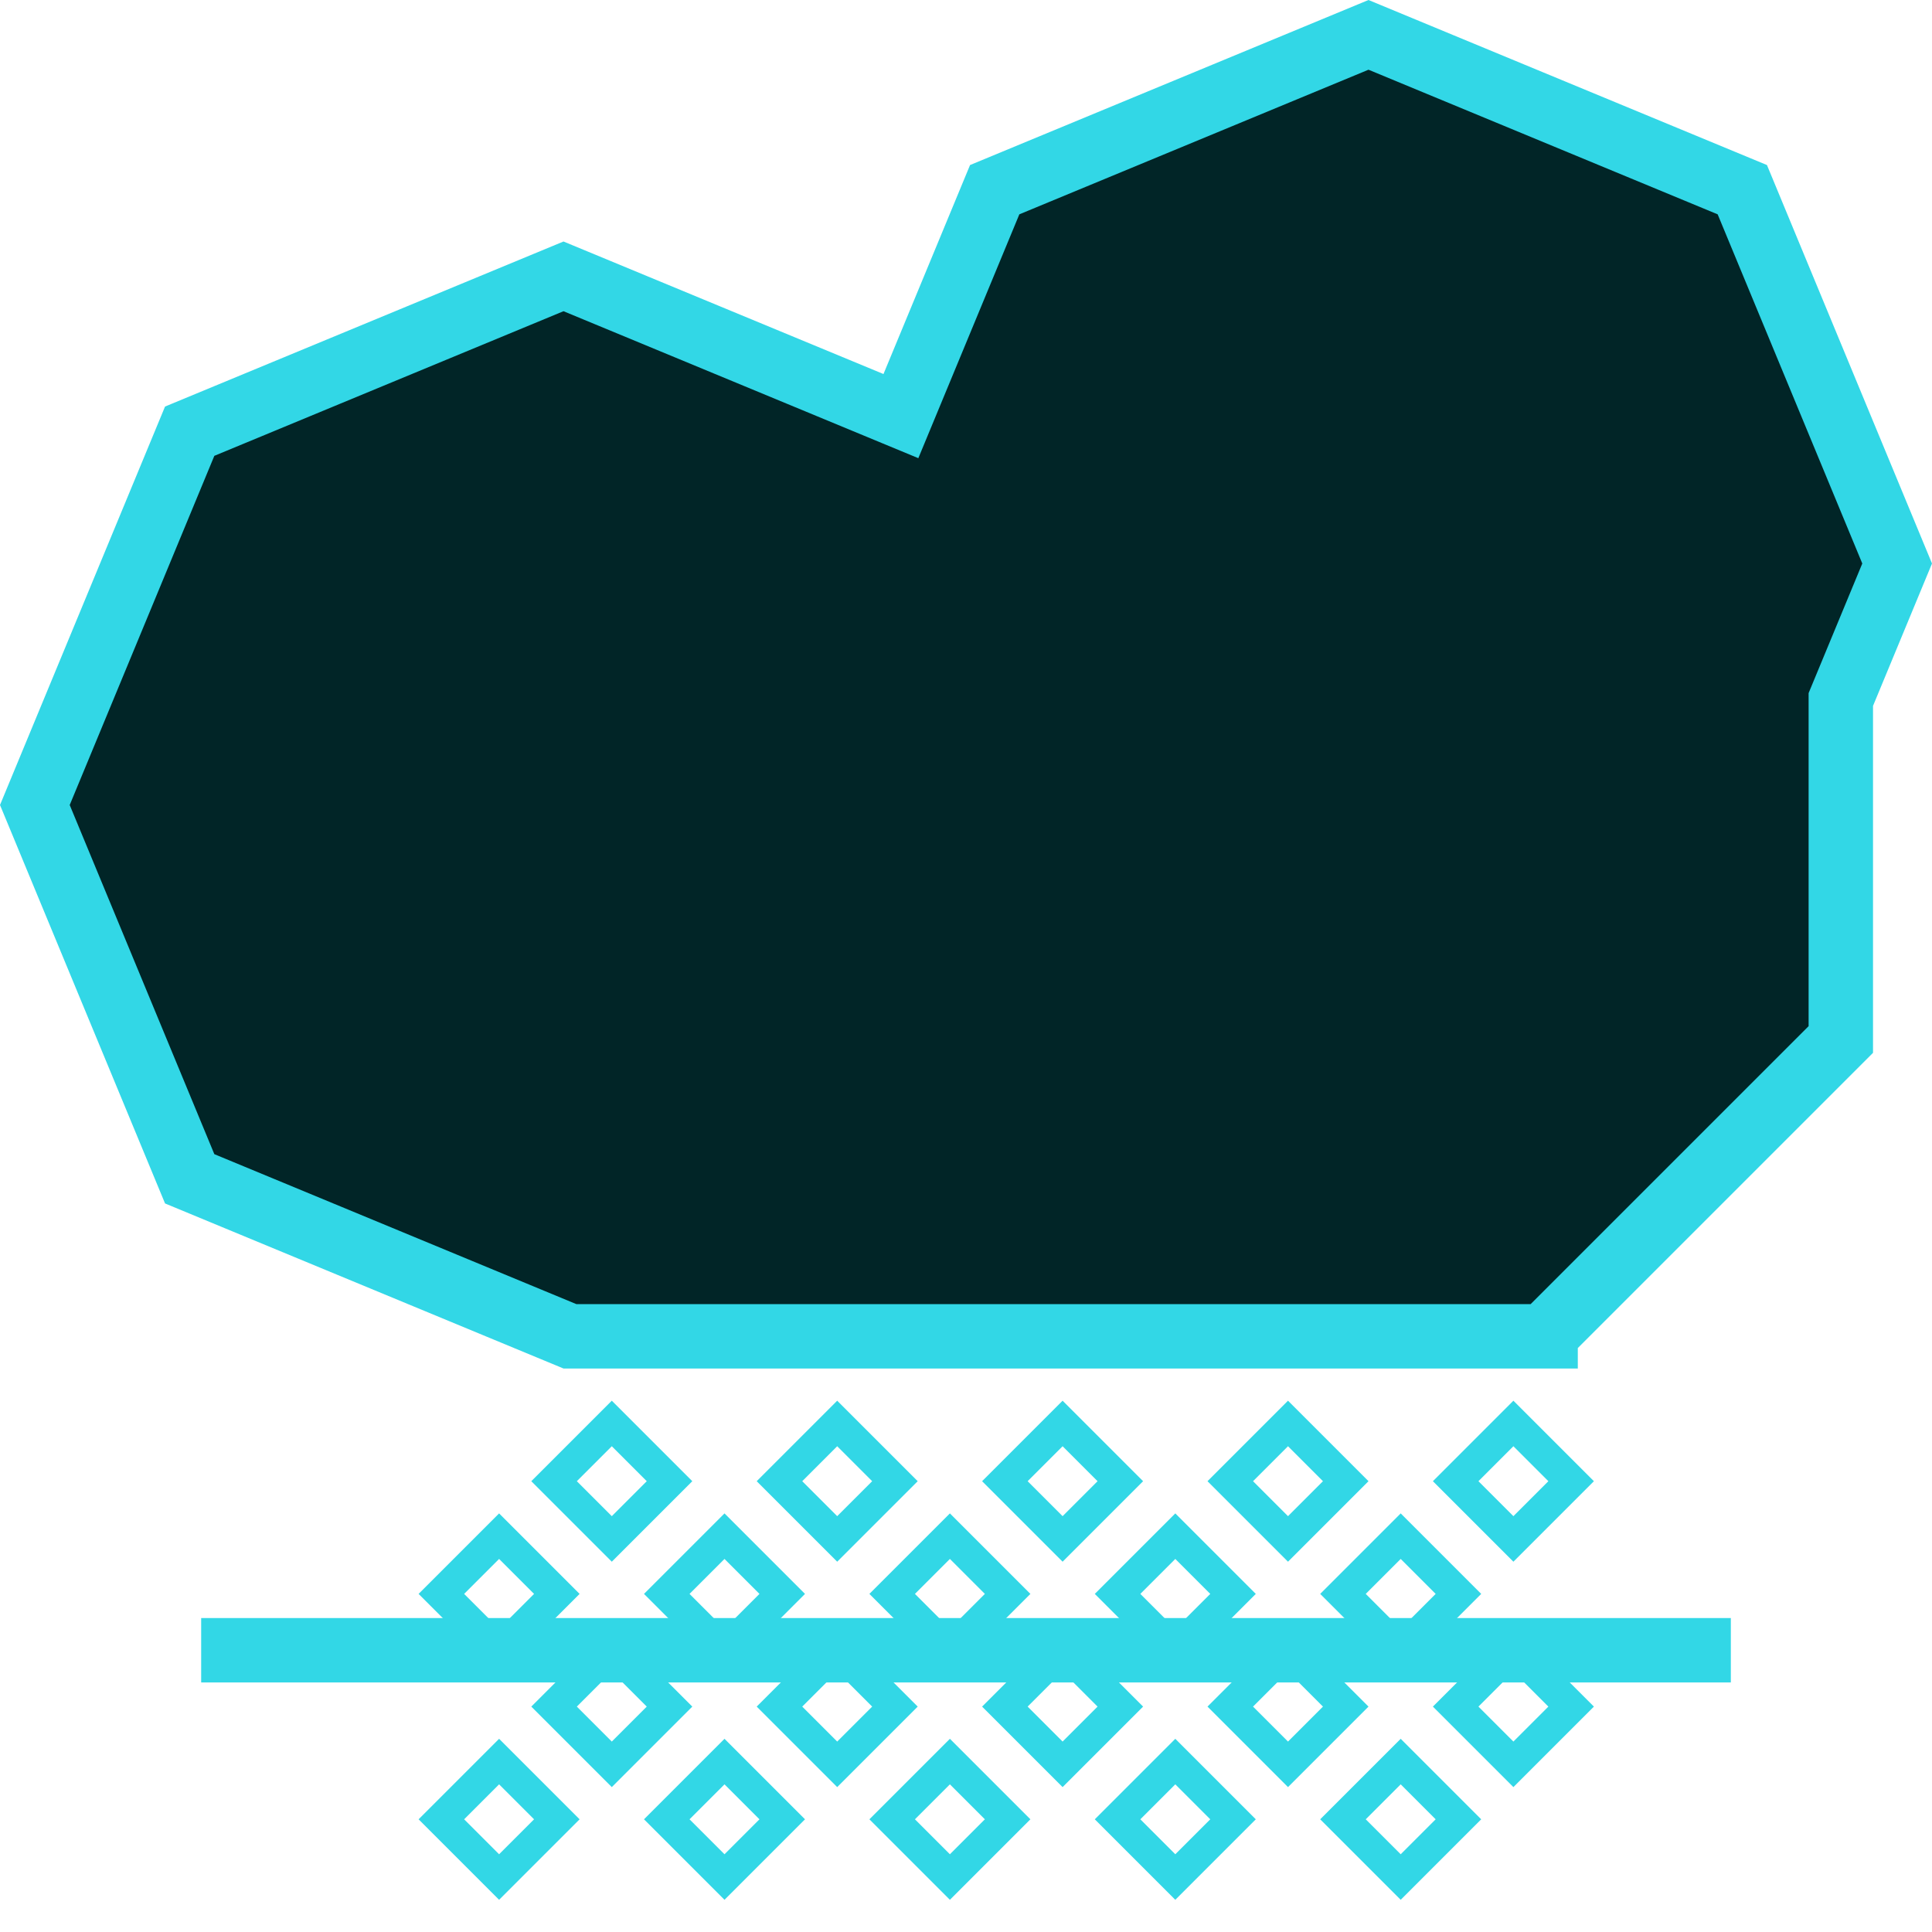
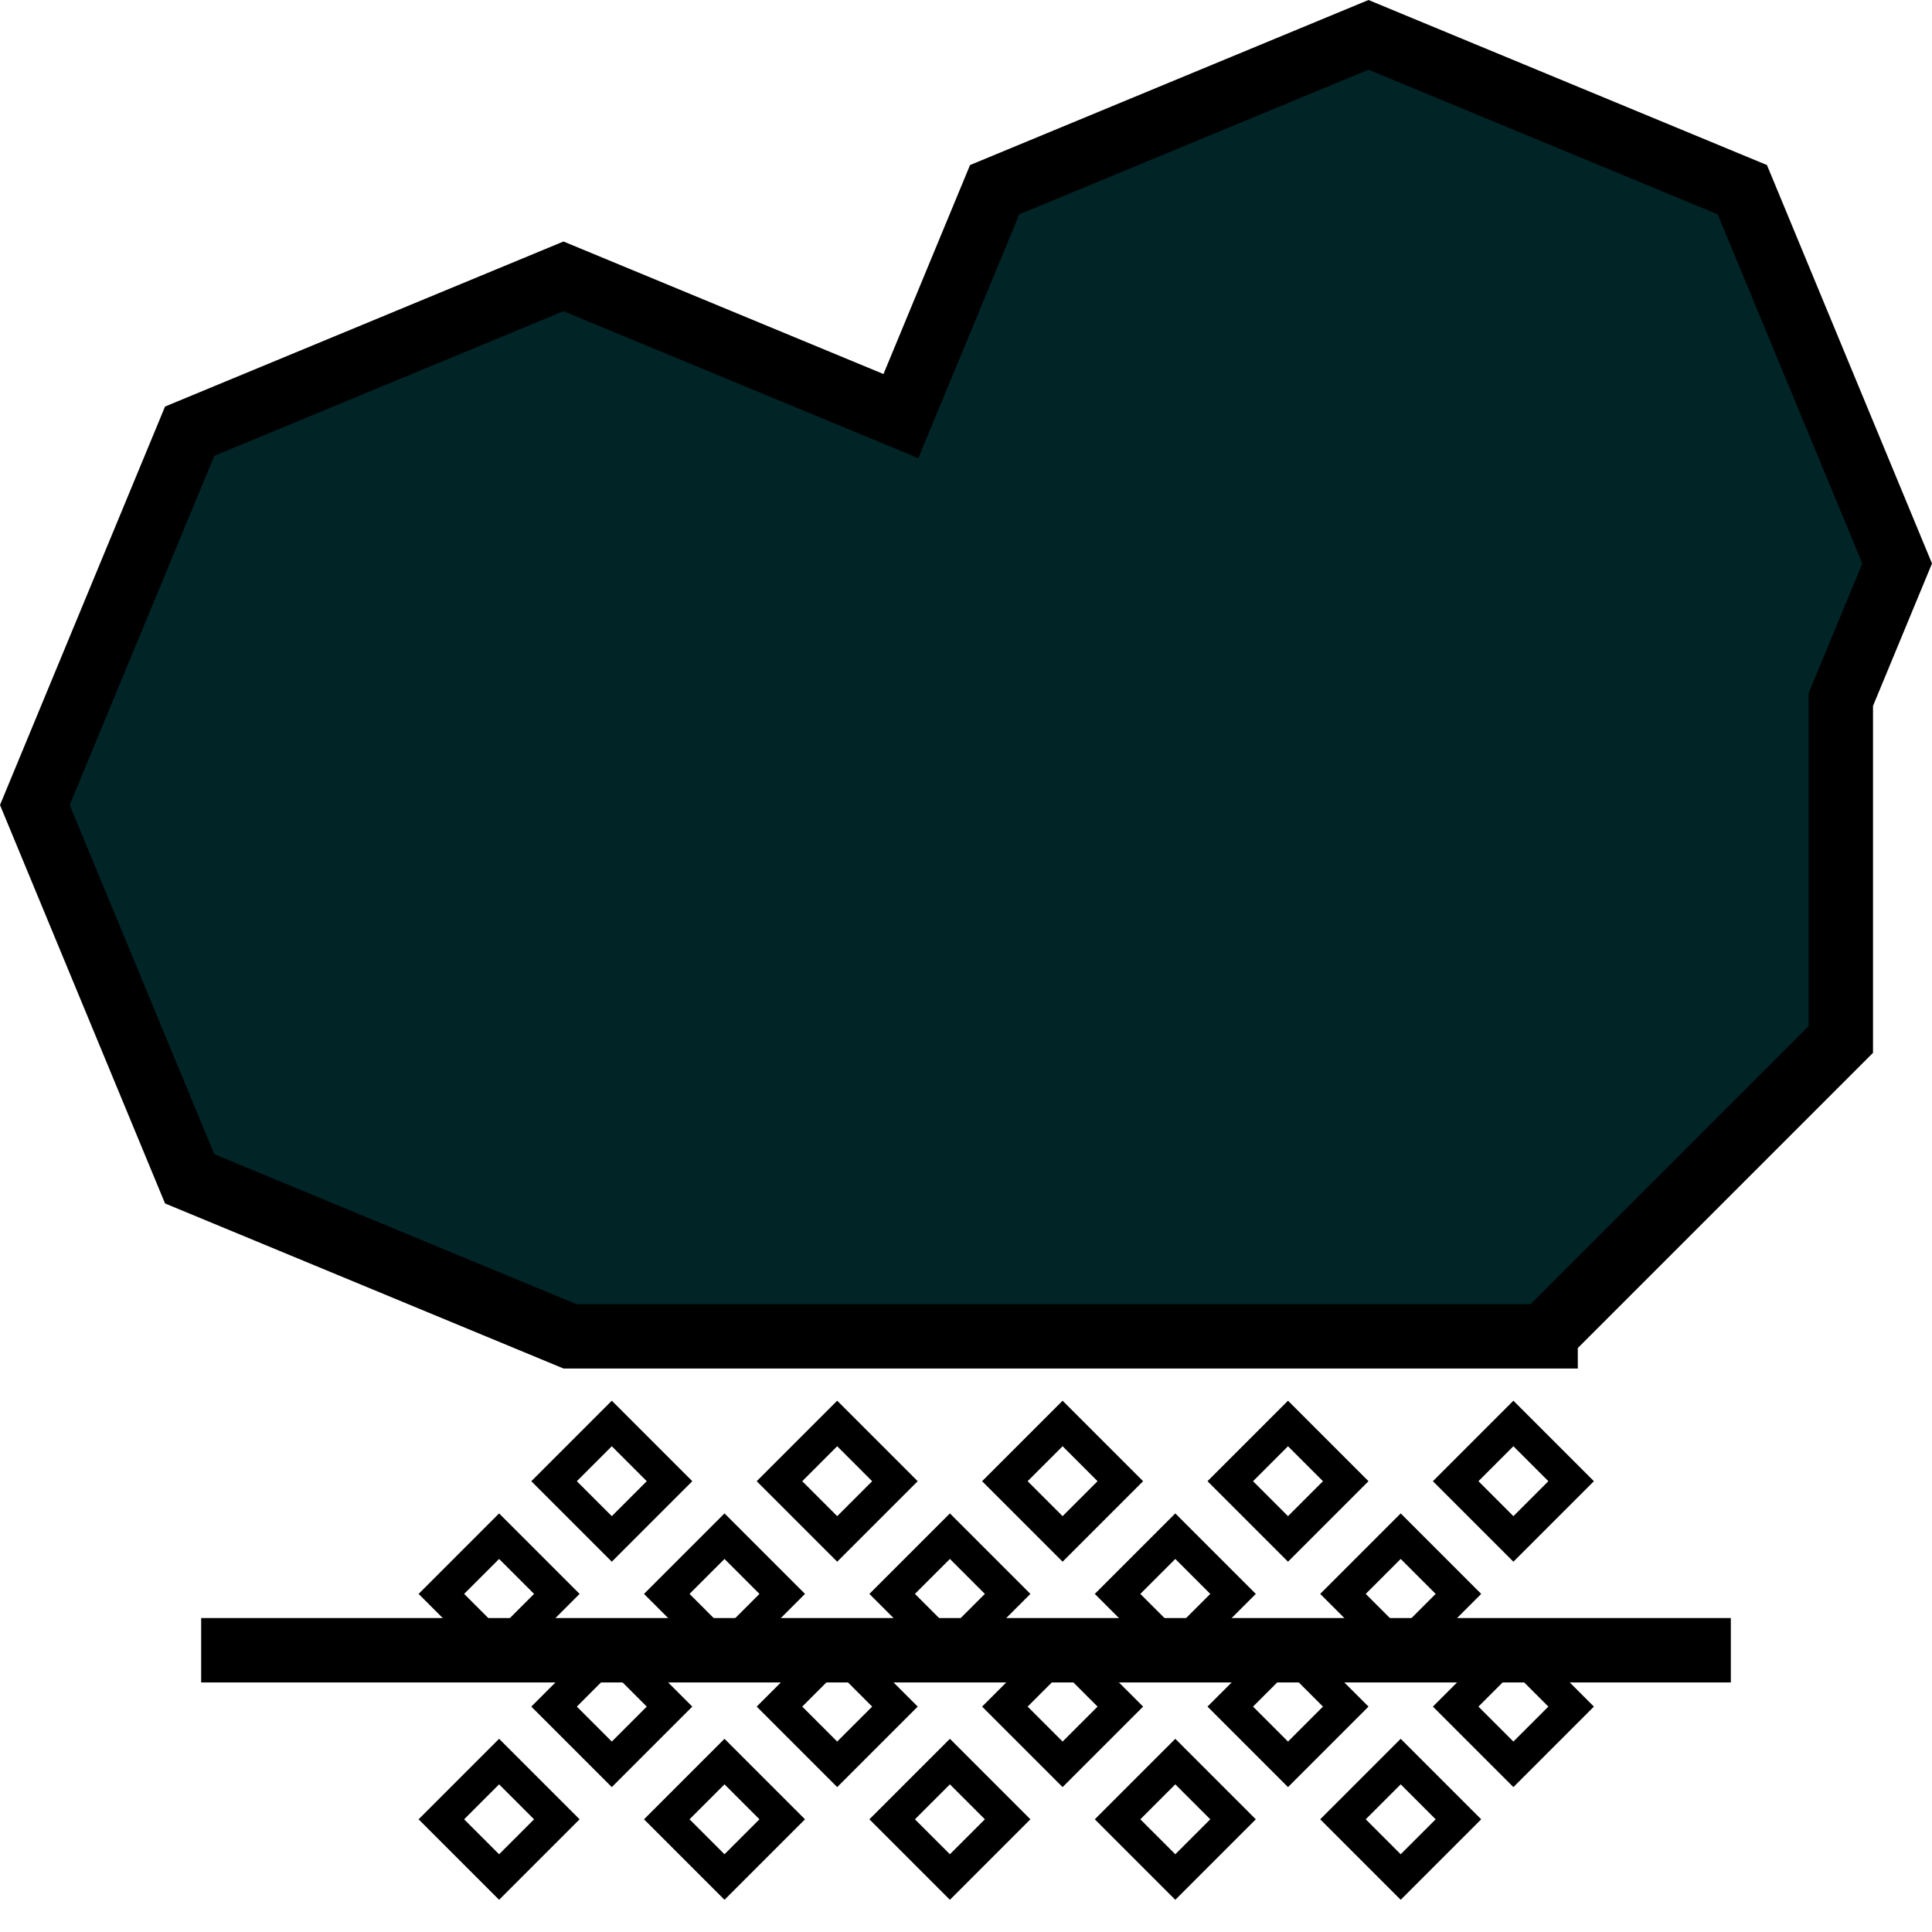
<svg xmlns="http://www.w3.org/2000/svg" width="120px" height="120px" viewBox="0 0 120 120" version="1.1">
  <defs />
  <g id="night85" stroke="none" stroke-width="1" fill="none" fill-rule="evenodd">
-     <g id="lorge-cloud" fill="#012527" stroke="#32D7E6" stroke-width="4">
+     <g id="lorge-cloud" fill="#012527" stroke="currentColor" stroke-width="4">
      <path d="M35.398,83 L96,83 L96,82.901 L114.336,64.565 L114.336,43.448 L117.835,35 L108.218,11.782 L85,2.165 L61.782,11.782 L55.957,25.845 L35,17.165 L11.782,26.782 L2.165,50 L11.782,73.218 L35.398,83 Z" />
    </g>
-     <g id="Snow" transform="translate(47, 87)" stroke="#32D7E6" stroke-width="2">
+     <g id="Snow" transform="translate(47, 87)" stroke="currentColor" stroke-width="2">
      <path d="M5,1.414 L1.414,5 L5,8.586 L8.586,5 L5,1.414 Z" id="Polygon" />
    </g>
-     <g id="Snow" transform="translate(40, 94)" stroke="#32D7E6" stroke-width="2">
+     <g id="Snow" transform="translate(40, 94)" stroke="currentColor" stroke-width="2">
      <path d="M5,1.414 L1.414,5 L5,8.586 L8.586,5 L5,1.414 Z" id="Polygon" />
    </g>
-     <g id="Snow" transform="translate(26, 94)" stroke="#32D7E6" stroke-width="2">
+     <g id="Snow" transform="translate(26, 94)" stroke="currentColor" stroke-width="2">
      <path d="M5,1.414 L1.414,5 L5,8.586 L8.586,5 L5,1.414 Z" id="Polygon" />
    </g>
-     <g id="Snow" transform="translate(33, 87)" stroke="#32D7E6" stroke-width="2">
+     <g id="Snow" transform="translate(33, 87)" stroke="currentColor" stroke-width="2">
      <path d="M5,1.414 L1.414,5 L5,8.586 L8.586,5 L5,1.414 Z" id="Polygon" />
    </g>
-     <g id="Snow" transform="translate(33, 101)" stroke="#32D7E6" stroke-width="2">
+     <g id="Snow" transform="translate(33, 101)" stroke="currentColor" stroke-width="2">
      <path d="M5,1.414 L1.414,5 L5,8.586 L8.586,5 L5,1.414 Z" id="Polygon" />
    </g>
-     <g id="Snow" transform="translate(47, 101)" stroke="#32D7E6" stroke-width="2">
+     <g id="Snow" transform="translate(47, 101)" stroke="currentColor" stroke-width="2">
      <path d="M5,1.414 L1.414,5 L5,8.586 L8.586,5 L5,1.414 Z" id="Polygon" />
    </g>
-     <g id="Snow" transform="translate(54, 94)" stroke="#32D7E6" stroke-width="2">
+     <g id="Snow" transform="translate(54, 94)" stroke="currentColor" stroke-width="2">
      <path d="M5,1.414 L1.414,5 L5,8.586 L8.586,5 L5,1.414 Z" id="Polygon" />
    </g>
-     <g id="Snow" transform="translate(75, 87)" stroke="#32D7E6" stroke-width="2">
+     <g id="Snow" transform="translate(75, 87)" stroke="currentColor" stroke-width="2">
      <path d="M5,1.414 L1.414,5 L5,8.586 L8.586,5 L5,1.414 Z" id="Polygon" />
    </g>
-     <g id="Snow" transform="translate(68, 94)" stroke="#32D7E6" stroke-width="2">
+     <g id="Snow" transform="translate(68, 94)" stroke="currentColor" stroke-width="2">
      <path d="M5,1.414 L1.414,5 L5,8.586 L8.586,5 L5,1.414 Z" id="Polygon" />
    </g>
-     <g id="Snow" transform="translate(61, 87)" stroke="#32D7E6" stroke-width="2">
+     <g id="Snow" transform="translate(61, 87)" stroke="currentColor" stroke-width="2">
      <path d="M5,1.414 L1.414,5 L5,8.586 L8.586,5 L5,1.414 Z" id="Polygon" />
    </g>
-     <g id="Snow" transform="translate(61, 101)" stroke="#32D7E6" stroke-width="2">
+     <g id="Snow" transform="translate(61, 101)" stroke="currentColor" stroke-width="2">
      <path d="M5,1.414 L1.414,5 L5,8.586 L8.586,5 L5,1.414 Z" id="Polygon" />
    </g>
-     <g id="Snow" transform="translate(75, 101)" stroke="#32D7E6" stroke-width="2">
+     <g id="Snow" transform="translate(75, 101)" stroke="currentColor" stroke-width="2">
      <path d="M5,1.414 L1.414,5 L5,8.586 L8.586,5 L5,1.414 Z" id="Polygon" />
    </g>
-     <g id="Snow" transform="translate(82, 94)" stroke="#32D7E6" stroke-width="2">
+     <g id="Snow" transform="translate(82, 94)" stroke="currentColor" stroke-width="2">
      <path d="M5,1.414 L1.414,5 L5,8.586 L8.586,5 L5,1.414 Z" id="Polygon" />
    </g>
-     <g id="Snow" transform="translate(40, 108)" stroke="#32D7E6" stroke-width="2">
+     <g id="Snow" transform="translate(40, 108)" stroke="currentColor" stroke-width="2">
      <path d="M5,1.414 L1.414,5 L5,8.586 L8.586,5 L5,1.414 Z" id="Polygon" />
    </g>
-     <g id="Snow" transform="translate(26, 108)" stroke="#32D7E6" stroke-width="2">
+     <g id="Snow" transform="translate(26, 108)" stroke="currentColor" stroke-width="2">
      <path d="M5,1.414 L1.414,5 L5,8.586 L8.586,5 L5,1.414 Z" id="Polygon" />
    </g>
-     <g id="Snow" transform="translate(54, 108)" stroke="#32D7E6" stroke-width="2">
+     <g id="Snow" transform="translate(54, 108)" stroke="currentColor" stroke-width="2">
      <path d="M5,1.414 L1.414,5 L5,8.586 L8.586,5 L5,1.414 Z" id="Polygon" />
    </g>
-     <g id="Snow" transform="translate(68, 108)" stroke="#32D7E6" stroke-width="2">
+     <g id="Snow" transform="translate(68, 108)" stroke="currentColor" stroke-width="2">
      <path d="M5,1.414 L1.414,5 L5,8.586 L8.586,5 L5,1.414 Z" id="Polygon" />
    </g>
-     <g id="Snow" transform="translate(82, 108)" stroke="#32D7E6" stroke-width="2">
+     <g id="Snow" transform="translate(82, 108)" stroke="currentColor" stroke-width="2">
      <path d="M5,1.414 L1.414,5 L5,8.586 L8.586,5 L5,1.414 Z" id="Polygon" />
    </g>
-     <g id="Snow" transform="translate(89, 101)" stroke="#32D7E6" stroke-width="2">
+     <g id="Snow" transform="translate(89, 101)" stroke="currentColor" stroke-width="2">
      <path d="M5,1.414 L1.414,5 L5,8.586 L8.586,5 L5,1.414 Z" id="Polygon" />
    </g>
-     <g id="Snow" transform="translate(89, 87)" stroke="#32D7E6" stroke-width="2">
+     <g id="Snow" transform="translate(89, 87)" stroke="currentColor" stroke-width="2">
      <path d="M5,1.414 L1.414,5 L5,8.586 L8.586,5 L5,1.414 Z" id="Polygon" />
    </g>
-     <path d="M105.505,102.5 L14.495,102.5" id="Line" stroke="#32D7E6" stroke-width="4" stroke-linecap="square" />
+     <path d="M105.505,102.5 L14.495,102.5" id="Line" stroke="currentColor" stroke-width="4" stroke-linecap="square" />
  </g>
</svg>
